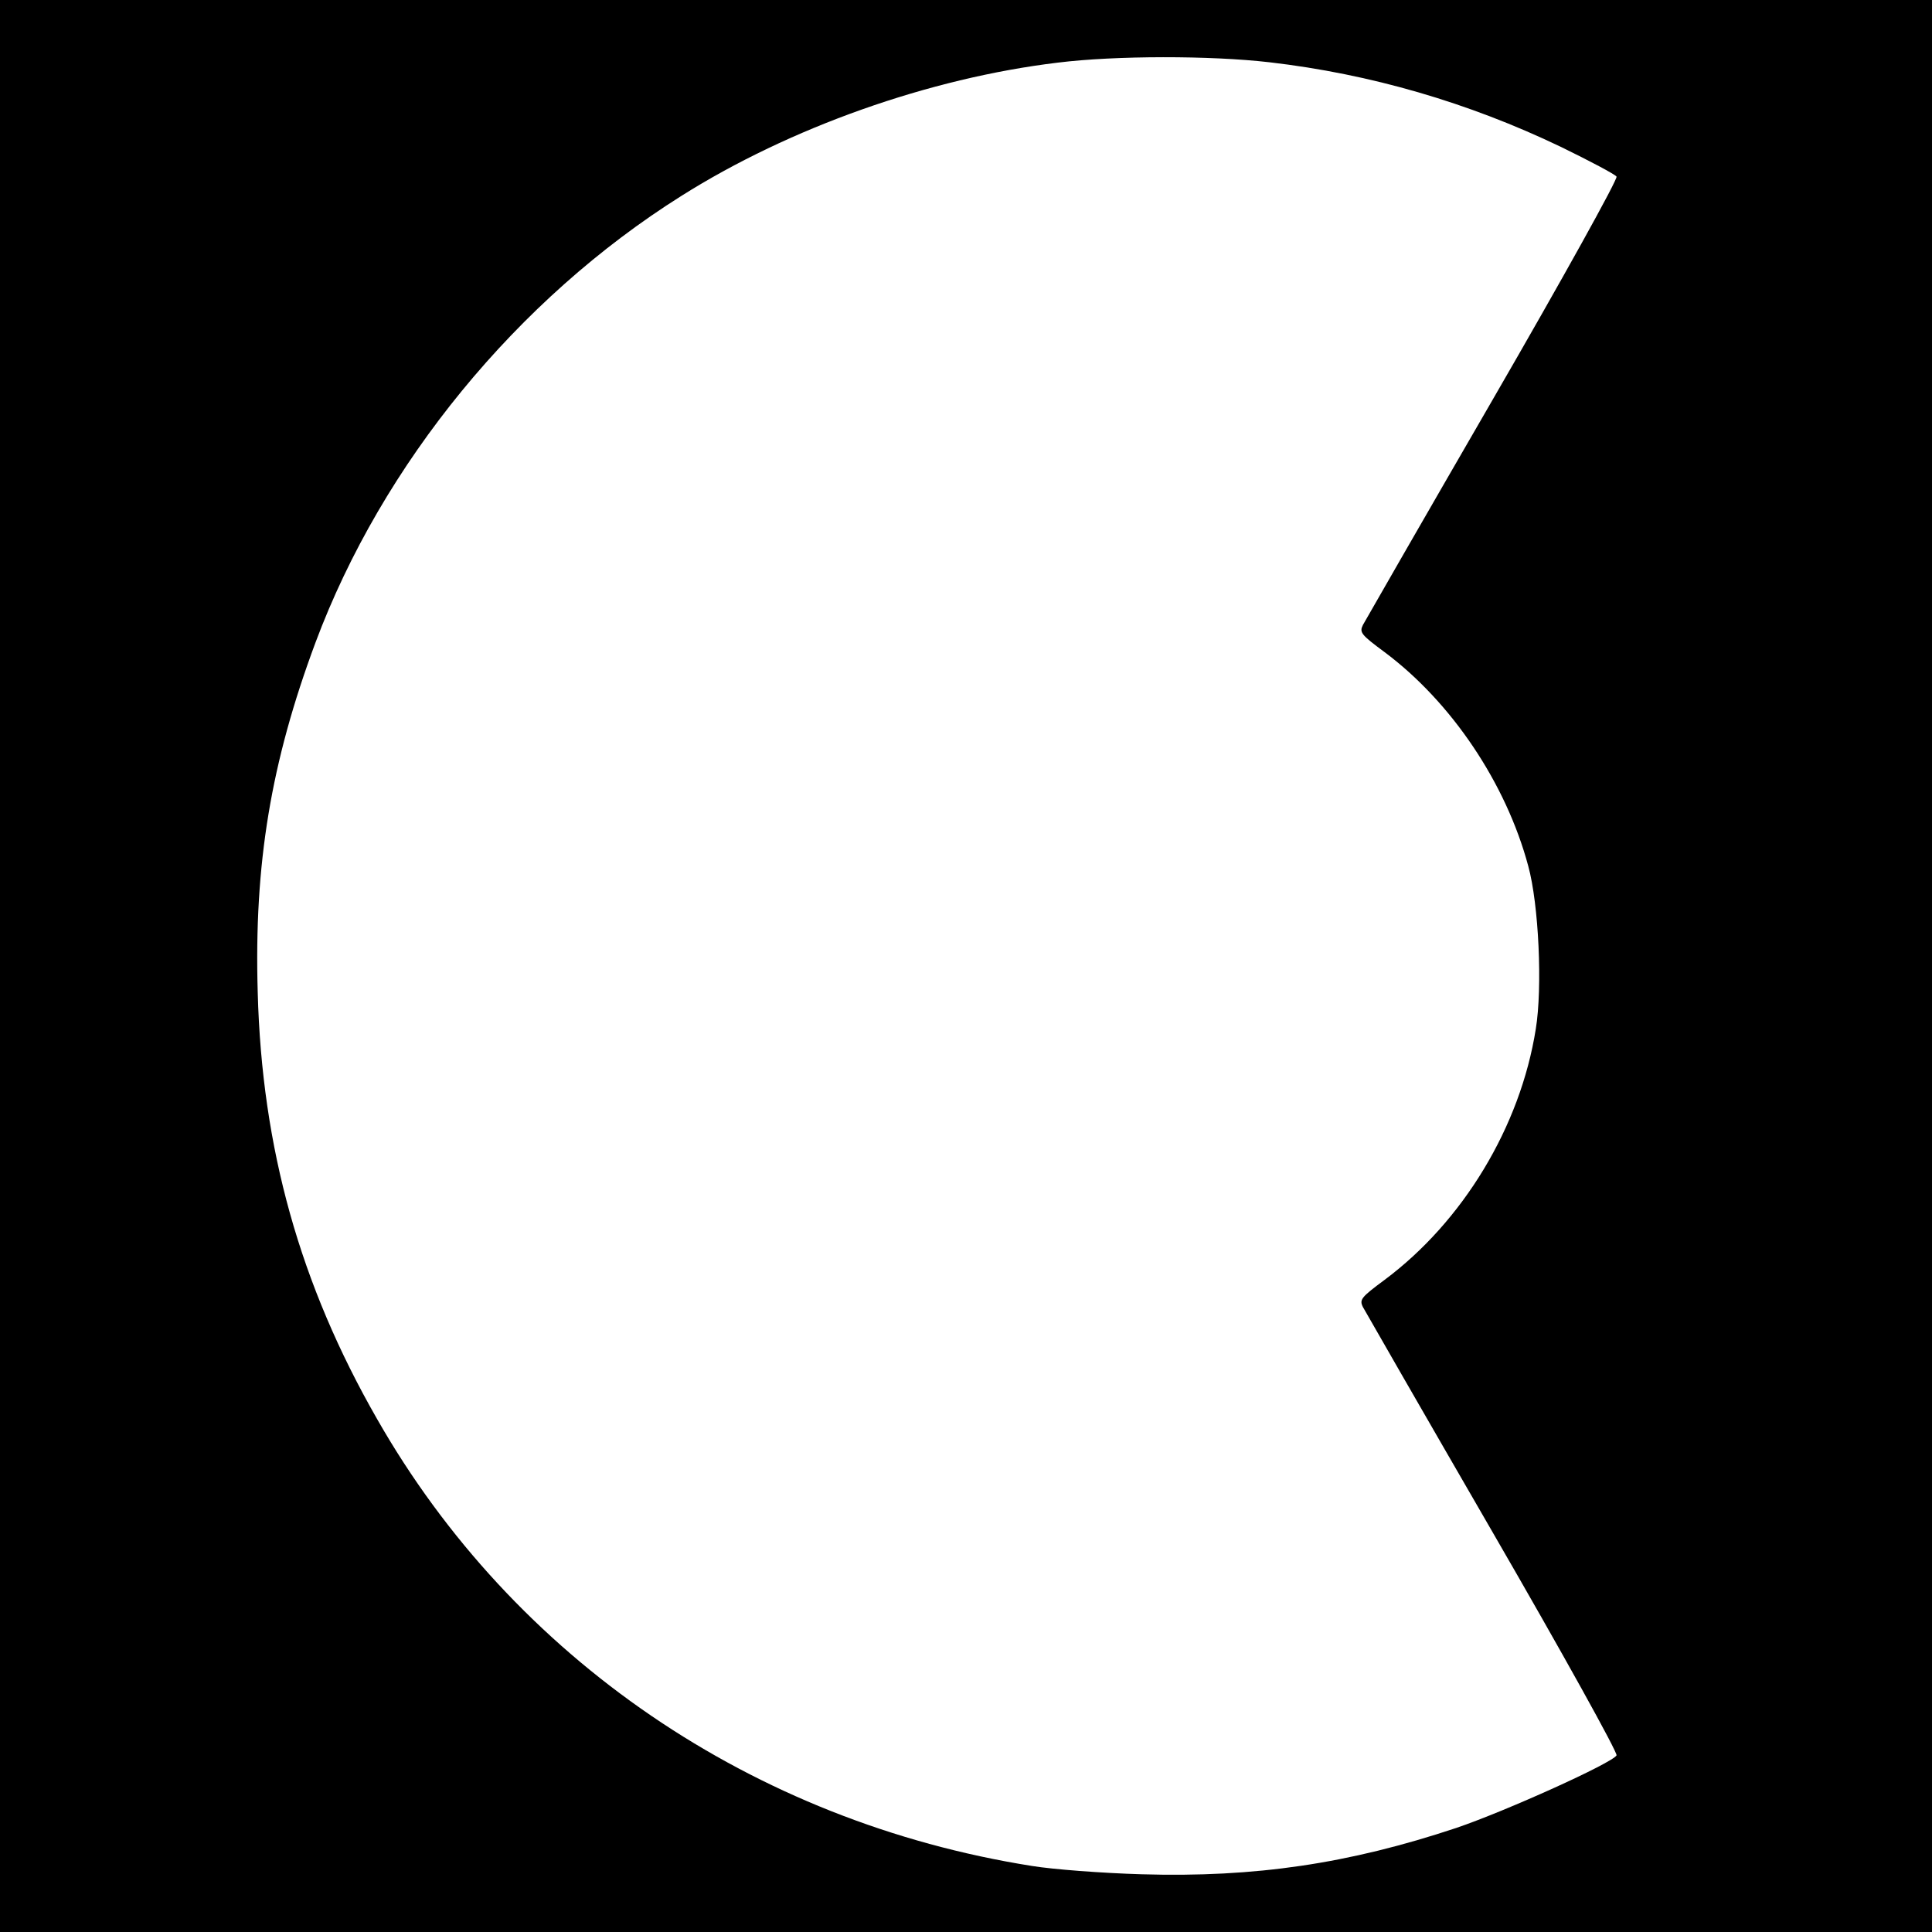
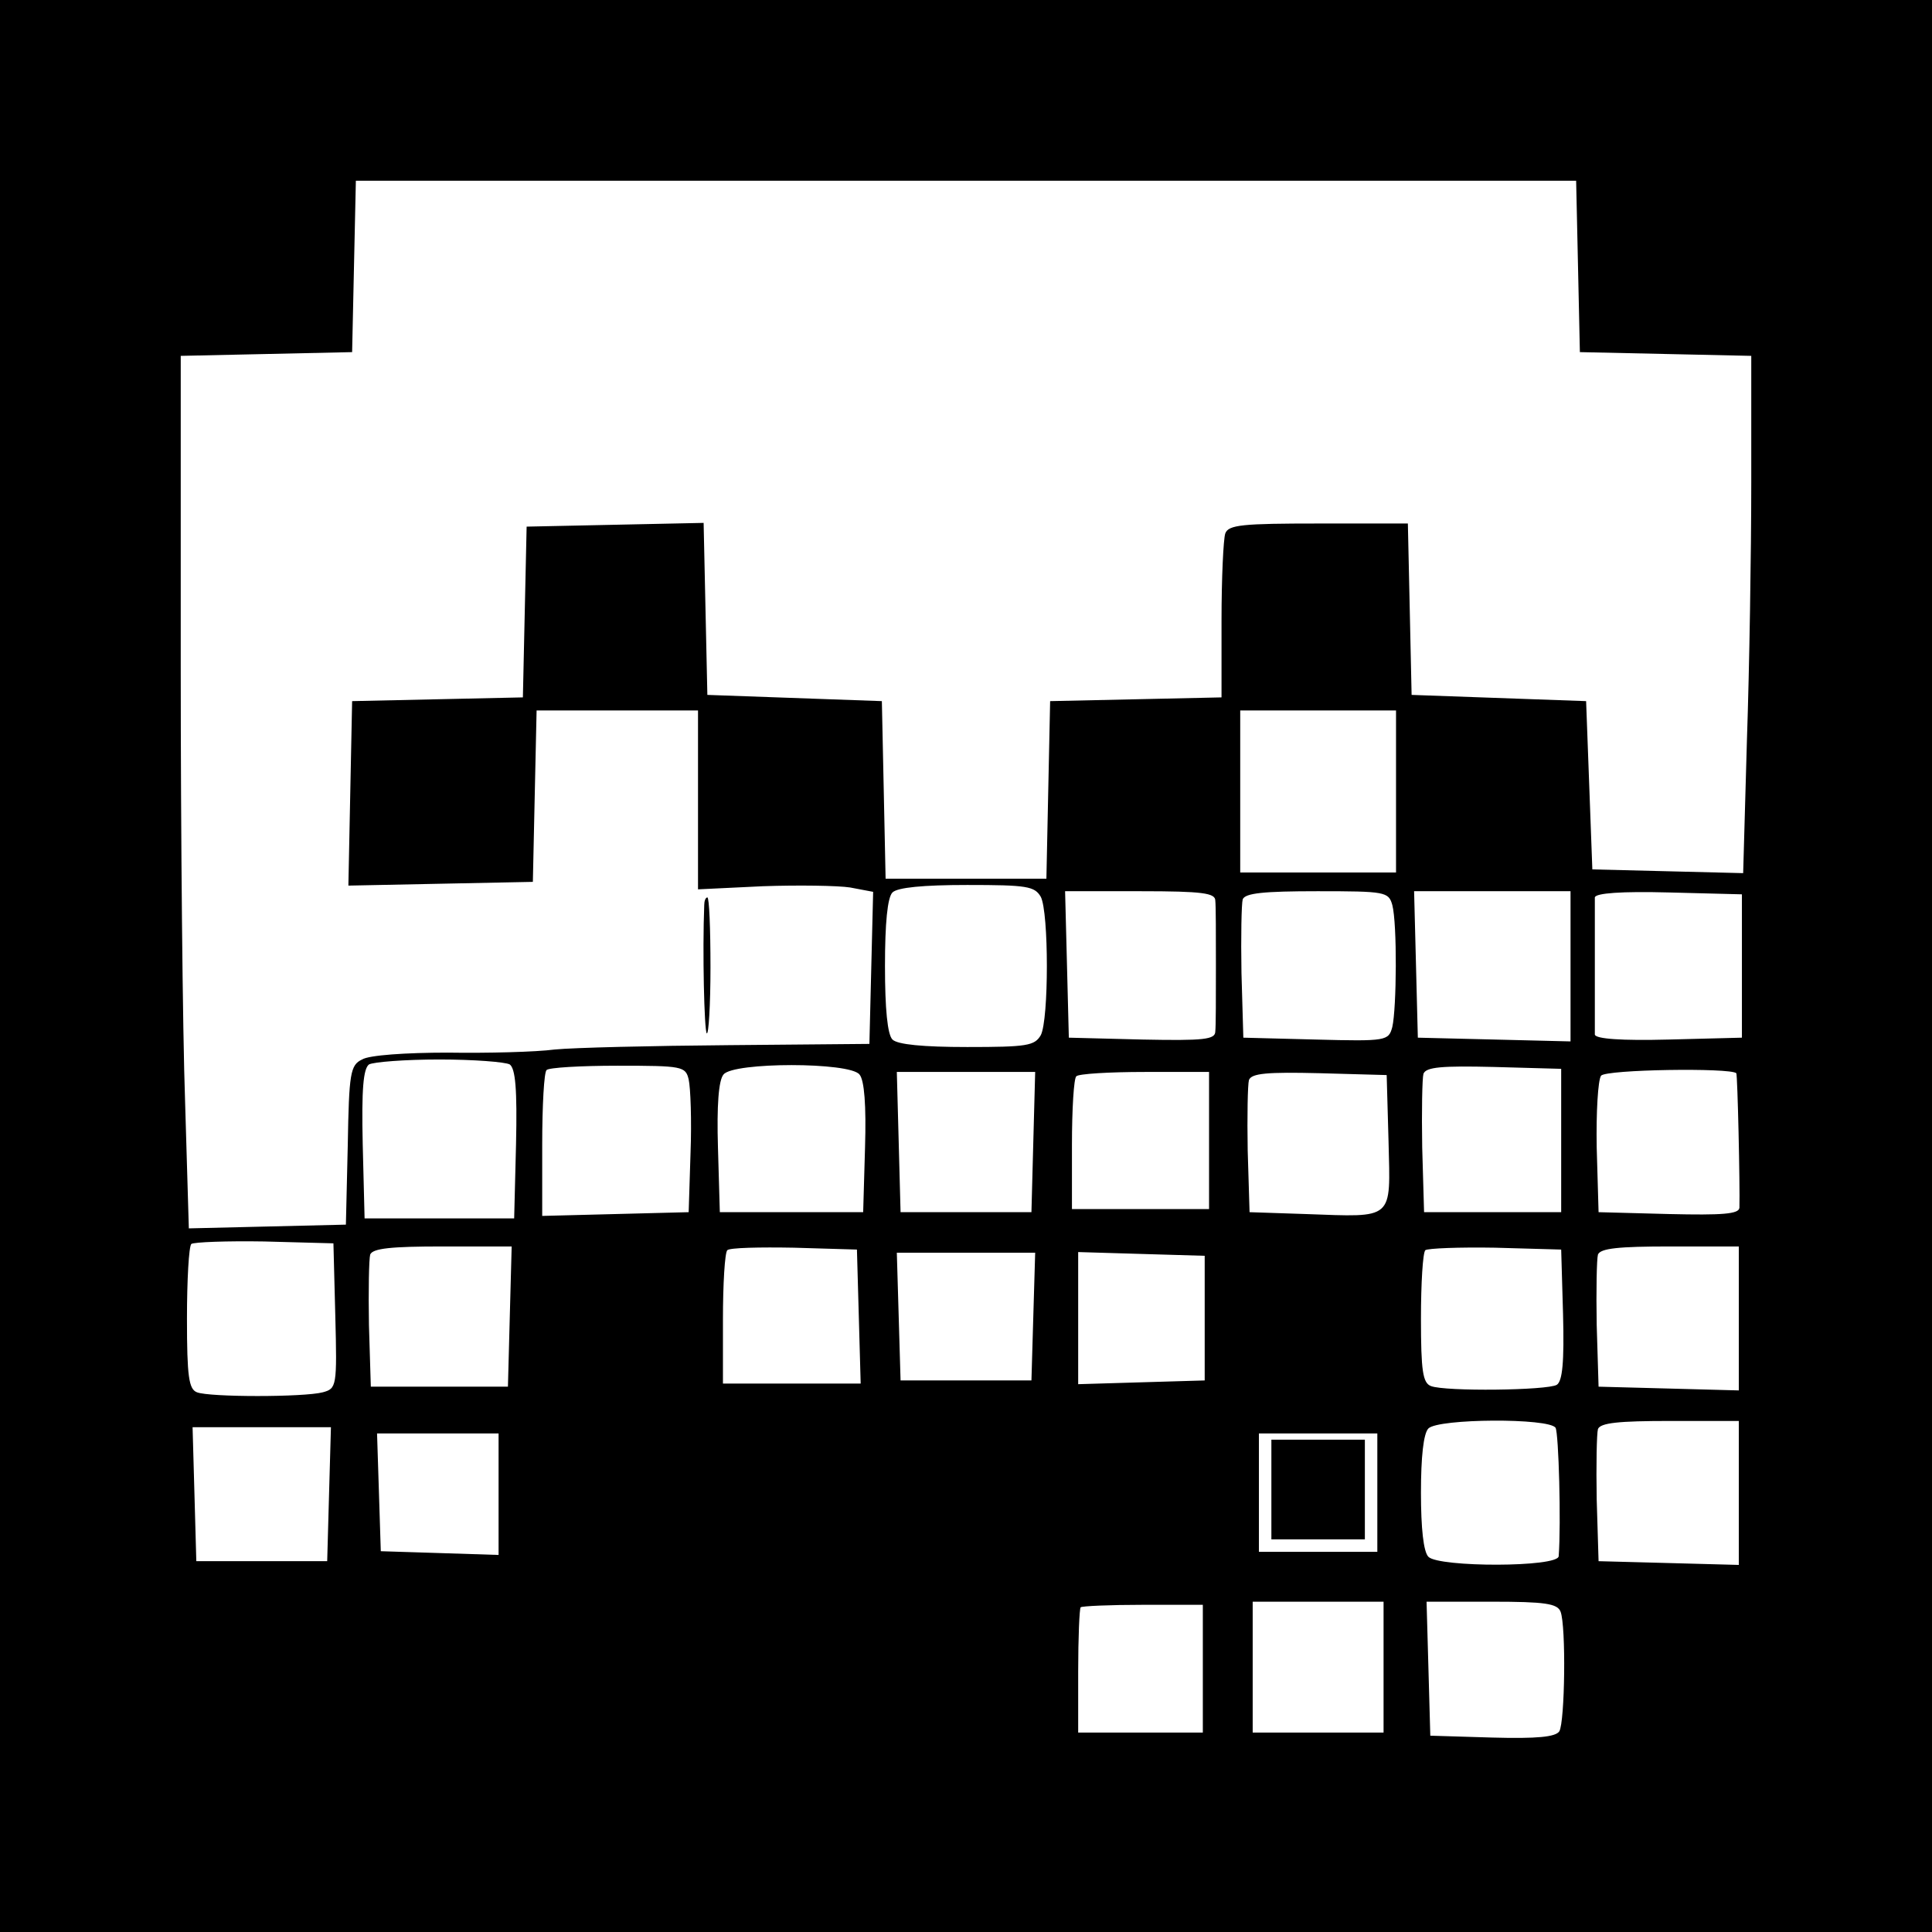
- <svg xmlns="http://www.w3.org/2000/svg" version="1" width="682.667" height="682.667" viewBox="0 0 512 512">
-   <path d="M0 256v256h512V0H0v256zM336.4 16.5c26.8 3.1 52.8 10.7 77.2 22.4 7.8 3.8 14.4 7.3 14.8 7.9.4.6-14.3 27.1-32.7 58.9-18.4 31.8-33.9 58.8-34.5 59.9-1 2-.5 2.6 5.7 7.2 17.7 13.2 32.2 34.7 38.1 56.7 2.8 10.2 3.8 32.2 2 43.2-4.1 25.9-19.3 51-40.1 66.5-6.2 4.6-6.7 5.2-5.7 7.2.6 1.1 16.1 28.1 34.5 59.9 18.4 31.8 33.1 58.3 32.7 58.9-1.3 2.1-29.2 14.7-42.4 19.2-28.5 9.5-53.4 13.2-83.5 12.3-10.4-.3-23.5-1.3-29-2.2-73.9-11.7-137.4-55-173.6-118.5-20.4-35.6-30.5-71.7-31.6-113-1-34.1 3.5-61 15.3-92.7 17.7-47.4 53.4-91 97-118.4 28.7-18.1 65.7-31.2 99.7-35.3 15.3-1.9 40.5-1.9 56.1-.1z" />
+ <svg xmlns="http://www.w3.org/2000/svg" version="1" width="413.333" height="413.333" viewBox="0 0 310 310">
+   <path d="M0 155v155h310V0H0v155zM253.2 42.7l.3 13.8 13.8.3 13.7.3v20.3c0 11.1-.3 29.8-.7 41.5l-.6 21.2-12.1-.3-12.1-.3-.5-13.5-.5-13.5-14-.5-14-.5-.3-13.8-.3-13.7h-14.3c-12.2 0-14.5.2-15 1.6-.3.9-.6 7.1-.6 14v12.3l-13.7.3-13.8.3-.3 14.2-.3 14.3h-25.8l-.3-14.3-.3-14.2-14-.5-14-.5-.3-13.8-.3-13.8-14.2.3-14.2.3-.3 13.7-.3 13.7-13.7.3-13.7.3-.3 14.8-.3 14.8 14.8-.3 14.8-.3.3-13.8.3-13.7H112V142.7l10.4-.5c5.7-.2 12.1-.1 14 .2l3.7.7-.3 12.2-.3 12.2-22.5.2c-12.4.1-25 .4-28 .7-3 .4-10.8.6-17.2.5-6.6 0-12.6.4-13.7 1.1-1.9.9-2.1 2.2-2.3 13.8l-.3 12.7-12.6.3-12.6.3-.6-20.3c-.4-11.2-.7-42.7-.7-70V57.1l13.8-.3 13.7-.3.3-13.8.3-13.7h195.8l.3 13.7zM224 127v13h-25v-26h25v13zm-57 16.9c1.3 2.5 1.3 19.7 0 22.2-1 1.7-2.2 1.9-11.8 1.9-7.1 0-11.2-.4-12-1.2-.8-.8-1.2-4.9-1.2-11.8s.4-11 1.2-11.8c.8-.8 4.9-1.2 12-1.2 9.6 0 10.8.2 11.8 1.9zm28 .6c.1.8.1 5.5.1 10.5 0 4.9 0 9.7-.1 10.5 0 1.3-1.8 1.5-11.7 1.3l-11.8-.3-.3-11.8-.3-11.7H183c10 0 12 .3 12 1.5zm28.4.7c.8 3 .7 16.6 0 19.6-.6 2.2-.9 2.3-12.3 2l-11.6-.3-.3-10.4c-.1-5.8 0-11.1.2-11.8.4-1 3.4-1.3 12-1.3 10.9 0 11.4.1 12 2.2zM252 155v12.1l-12.2-.3-12.3-.3-.3-11.8-.3-11.7H252v12zm27.5 0v11.5l-11.7.3c-7.6.2-11.8-.1-11.9-.8v-11-11c.1-.7 4.3-1 11.9-.8l11.7.3V155zM81.8 170.8c.9.7 1.2 3.9 1 12.8l-.3 11.9h-24l-.3-11.9c-.2-8.9.1-12.1 1-12.8.7-.4 5.8-.8 11.3-.8 5.5 0 10.6.4 11.3.8zm28.7 2.4c.3 1.3.5 6.6.3 11.8l-.3 9.5-11.7.3-11.8.3v-11.4c0-6.3.3-11.7.7-12 .3-.4 5.5-.7 11.4-.7 10.4 0 10.9.1 11.4 2.2zm27.4-.8c.8.9 1.1 5 .9 11.7l-.3 10.4h-23l-.3-10.4c-.2-6.7.1-10.8.9-11.7 1.6-2 20.2-2 21.8 0zM250.5 183v11.5h-22l-.3-10.4c-.1-5.8 0-11.1.2-11.8.4-1.1 3-1.3 11.3-1.1l10.8.3V183zm28.1-10.8c.2.3.6 17.9.5 21.6-.1 1-2.7 1.2-11.3 1l-11.3-.3-.3-10.4c-.1-5.6.2-10.8.7-11.5.8-1 20.7-1.3 21.7-.4zm-112.8 11l-.3 11.3h-21l-.3-11.3-.3-11.2h22.2l-.3 11.2zm28.2-.2v11h-22v-10.3c0-5.7.3-10.7.7-11 .3-.4 5.3-.7 11-.7H194v11zm28.8.2c.3 12.7 1 12.1-13.3 11.6l-9-.3-.3-9.9c-.1-5.5 0-10.6.2-11.3.4-1.1 3-1.3 11.3-1.1l10.8.3.3 10.7zm-169 27.9c.3 11.4.2 11.7-2 12.3-3 .8-18.2.8-20.2 0-1.3-.5-1.6-2.5-1.6-11.8 0-6.2.3-11.6.7-12 .4-.3 5.7-.5 11.7-.4l11.1.3.3 11.6zm28 .1l-.3 11.3h-22l-.3-9.9c-.1-5.5 0-10.6.2-11.3.4-1 3.4-1.3 11.6-1.3h11.1l-.3 11.2zm56 0l.3 10.8H116v-10.3c0-5.7.3-10.7.7-11.1.4-.4 5.2-.5 10.7-.4l10.1.3.3 10.7zm113-.3c.2 7.7-.1 10.7-1 11.3-1.5.9-17.9 1.1-20.2.2-1.3-.5-1.6-2.4-1.6-10.8 0-5.7.3-10.6.7-11 .4-.3 5.4-.5 11.2-.4l10.6.3.3 10.4zm28.2.6v11.6l-11.2-.3-11.3-.3-.3-9.9c-.1-5.5 0-10.6.2-11.3.4-1 3.3-1.3 11.6-1.3h11v11.5zm-113.2-.3l-.3 10.3h-21l-.3-10.3-.3-10.2h22.2l-.3 10.2zm27.5.3v10l-10.2.3-10.1.3v-21.2l10.1.3 10.2.3v10zm56.3 17.6c.5.9.9 15.3.5 20.6-.1 1.8-19.2 1.8-20.9.1-.8-.8-1.2-4.6-1.2-10.3 0-5.7.4-9.5 1.2-10.3 1.6-1.6 19.4-1.7 20.4-.1zm29.4 10.4v11.6l-11.2-.3-11.3-.3-.3-9.9c-.1-5.5 0-10.6.2-11.3.4-1 3.3-1.3 11.6-1.3h11v11.5zm-226.2.2l-.3 10.8h-21l-.3-10.8-.3-10.7h22.2l-.3 10.7zm27.2 0v9.8l-9.4-.3-9.5-.3-.3-9.5-.3-9.4H80v9.7zm141-.2v9.5h-19v-19h19v9.5zm-28 28.2V278h-20v-9.8c0-5.4.2-10.1.4-10.3.2-.2 4.7-.4 10-.4h9.6v10.2zm29-.2V278h-21v-21h21v10.5zm28.4-8.9c.9 2.3.7 17.7-.2 19.2-.6.9-3.5 1.2-10.8 1l-9.9-.3-.3-10.8-.3-10.7h10.5c8.5 0 10.5.3 11 1.6z" />
+   <path d="M113 145.2c-.3 7.5 0 20.1.4 20.6.3.3.6-4.5.6-10.6 0-6.2-.2-11.2-.5-11.2s-.5.6-.5 1.2zM204 239v8h15v-16h-15v8z" />
</svg>
